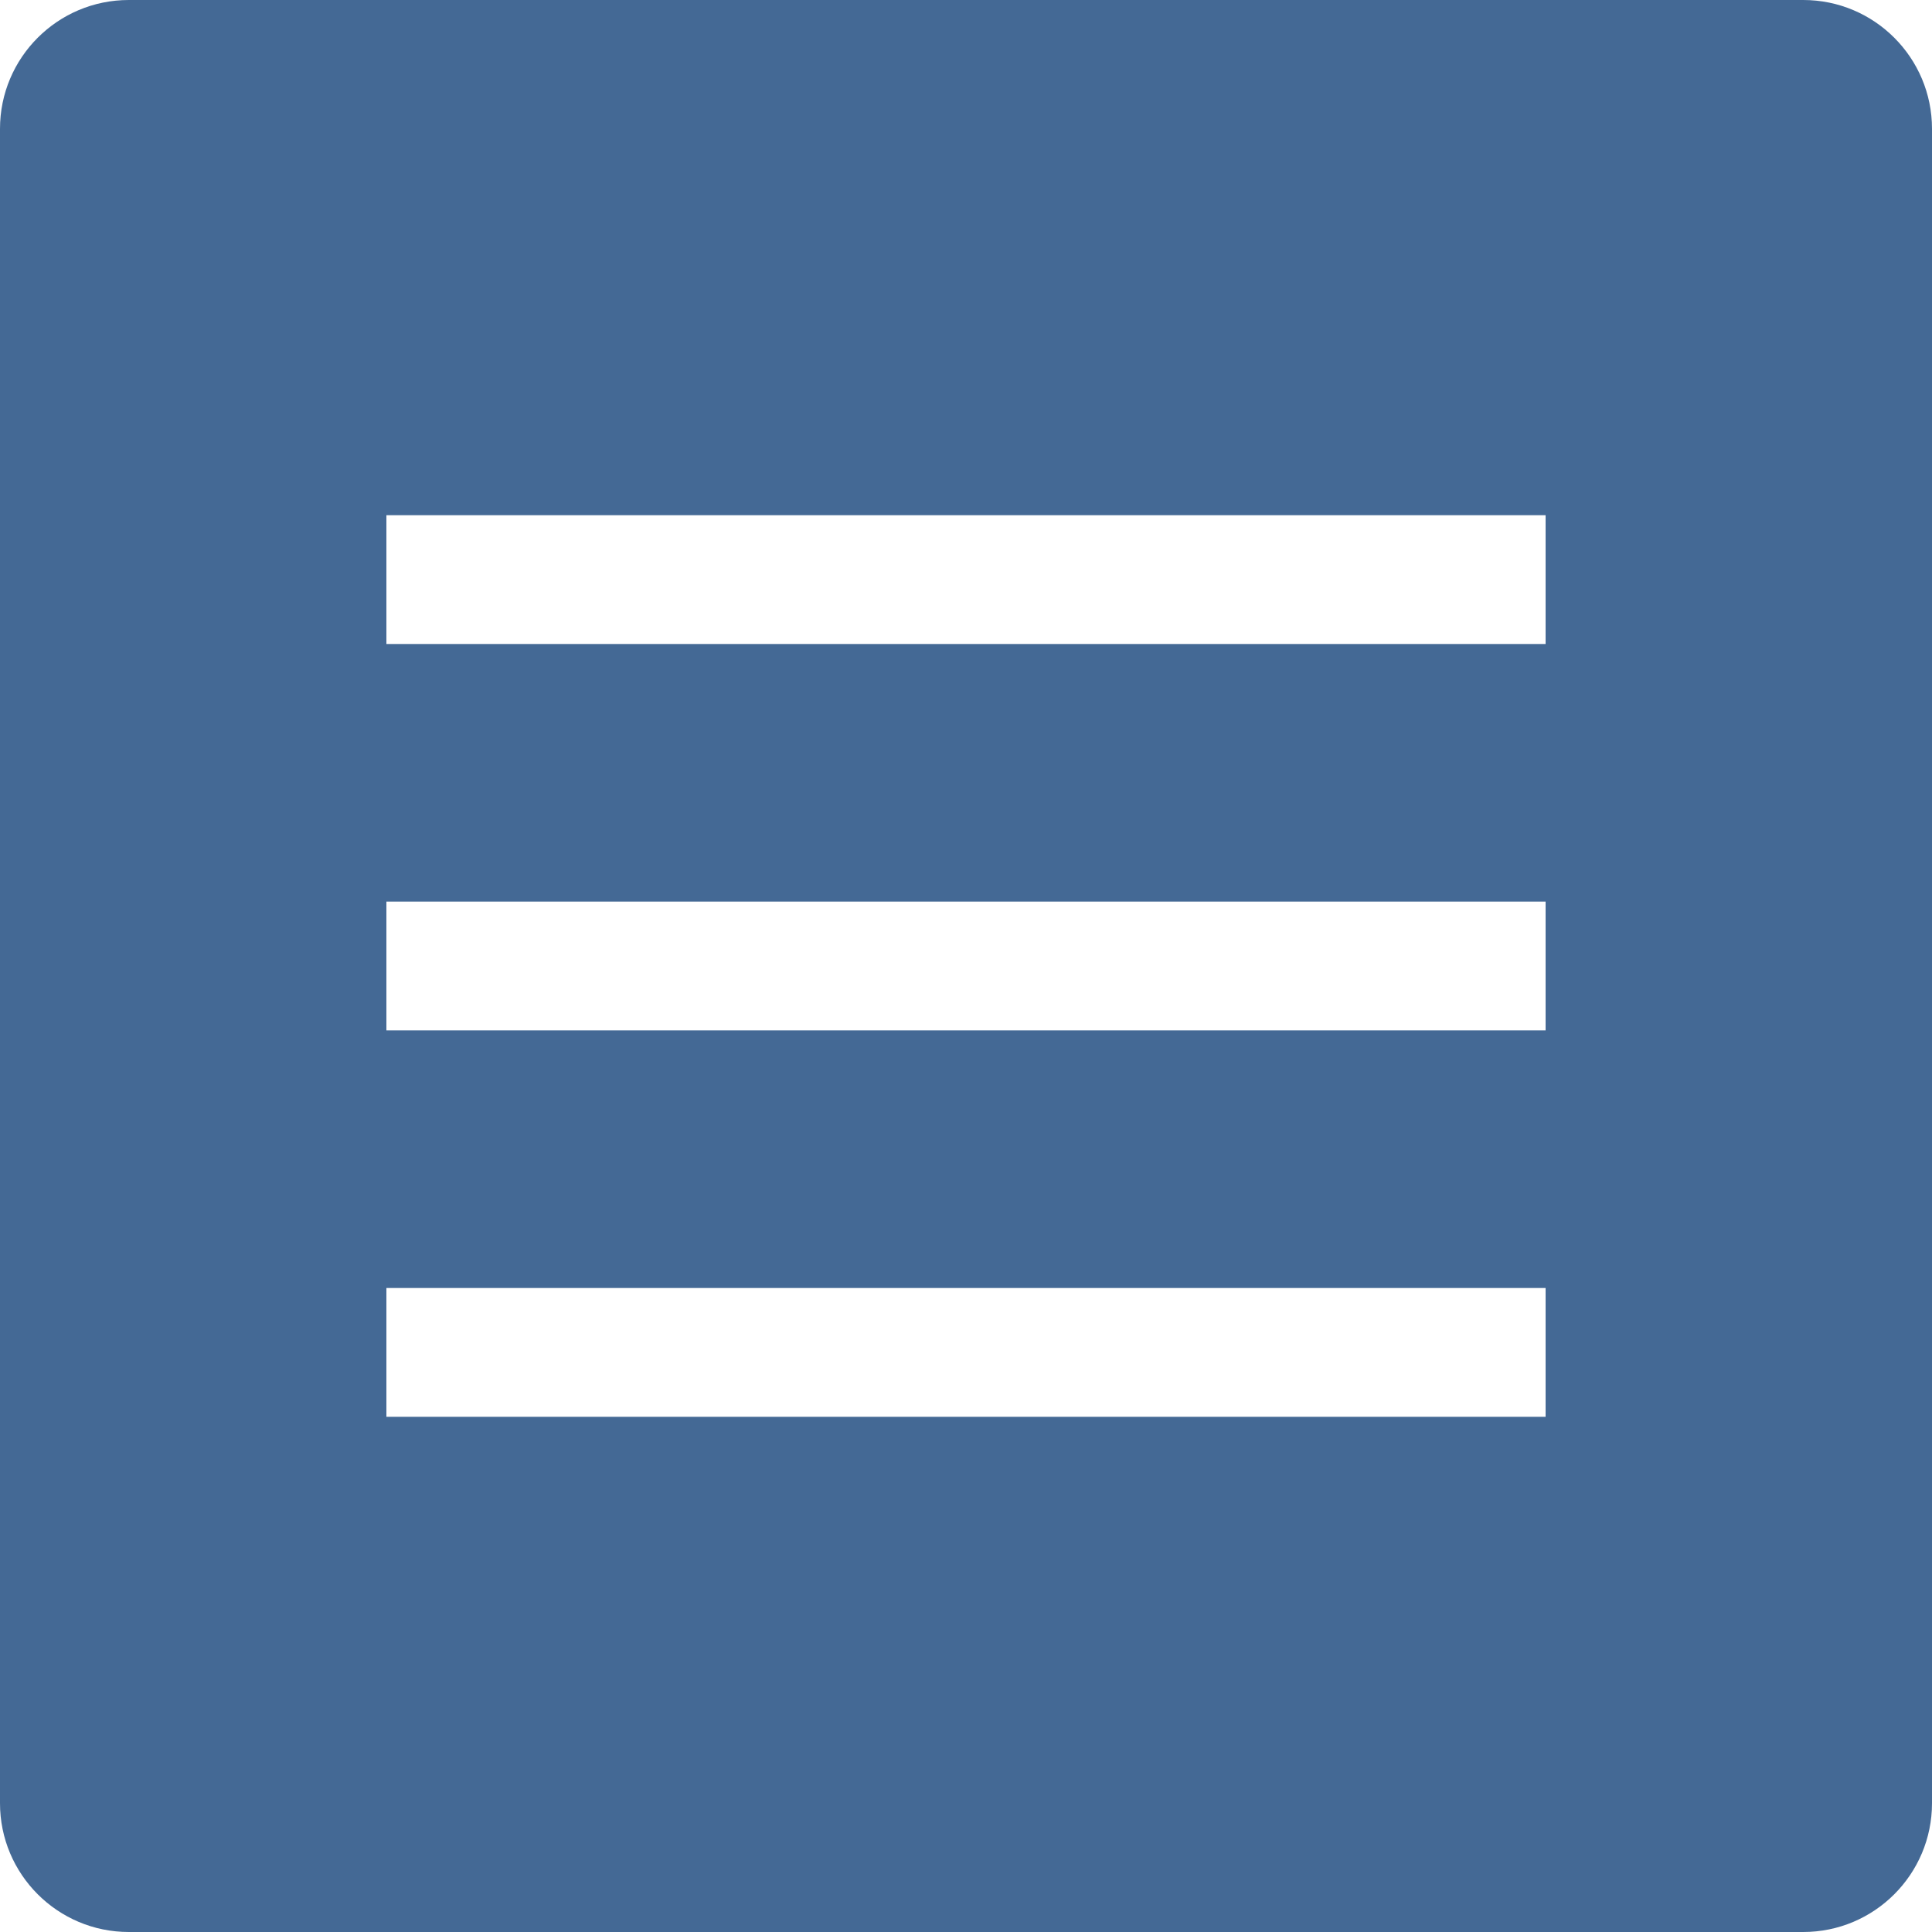
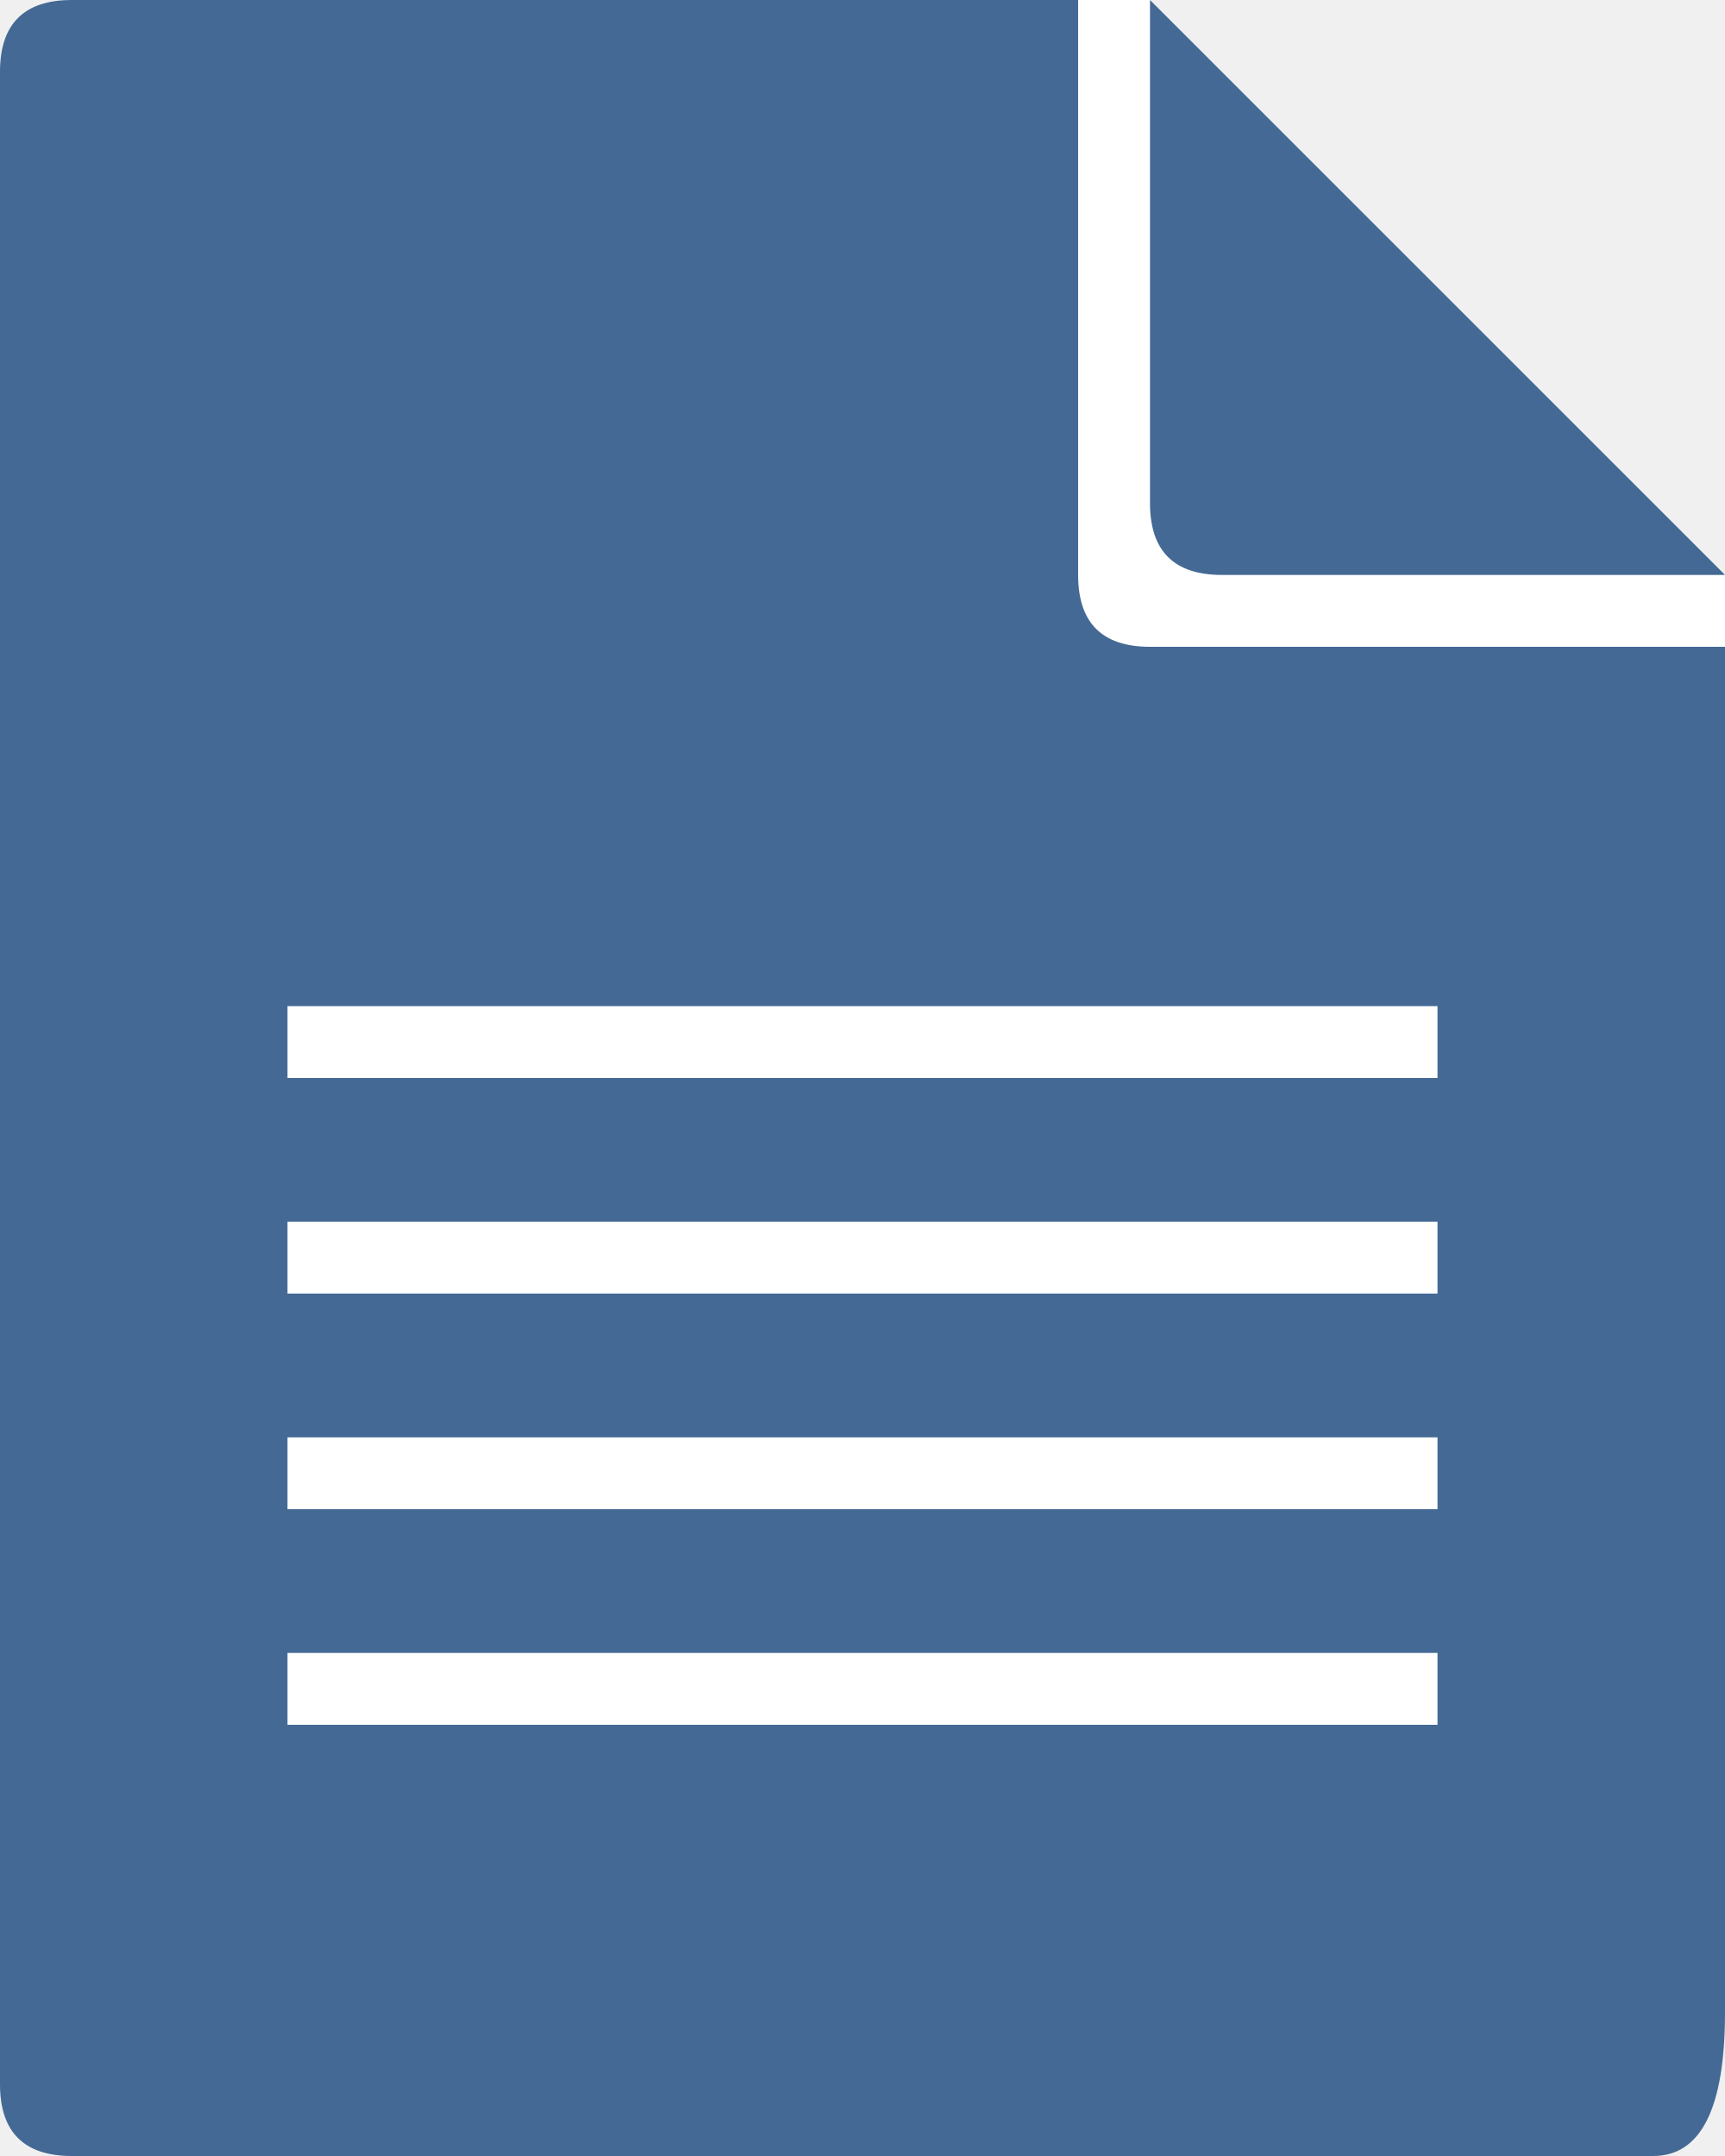
- <svg xmlns="http://www.w3.org/2000/svg" viewBox="0 0 15 15" fill="none">
-   <rect width="15" height="15" fill="white" />
-   <rect width="15" height="15" rx="1" fill="#446995" />
-   <rect x="3" y="4" width="9" height="1" fill="white" />
-   <rect x="3" y="7" width="9" height="1" fill="white" />
-   <rect x="3" y="10" width="9" height="1" fill="white" />
+ <svg xmlns="http://www.w3.org/2000/svg" viewBox="0 0 24 30" fill="none">
+   <path d="M0 1 Q 0 0 1 0 h15 L 24 8 v20 Q 24 30 23 30 h-22 Q 0 30 0 29z" fill="#white" />
+   <path d="M0 1 Q 0 0 1 0 h15 L 24 8 v20 Q 24 30 23 30 h-22 Q 0 30 0 29z" fill="#446995" />
+   <path fill-rule="evenodd" clip-rule="evenodd" d="M15 0 L15 8 Q 15 9 16 9 L 24 9 L 24 8 L 16 0z M16 0 L16 7 Q 16 8 17 8 L 24 8" fill="white" />
+   <rect x="4" y="14" width="16" height="1" fill="white" />
+   <rect x="4" y="17" width="16" height="1" fill="white" />
+   <rect x="4" y="20" width="16" height="1" fill="white" />
+   <rect x="4" y="23" width="16" height="1" fill="white" />
</svg>
